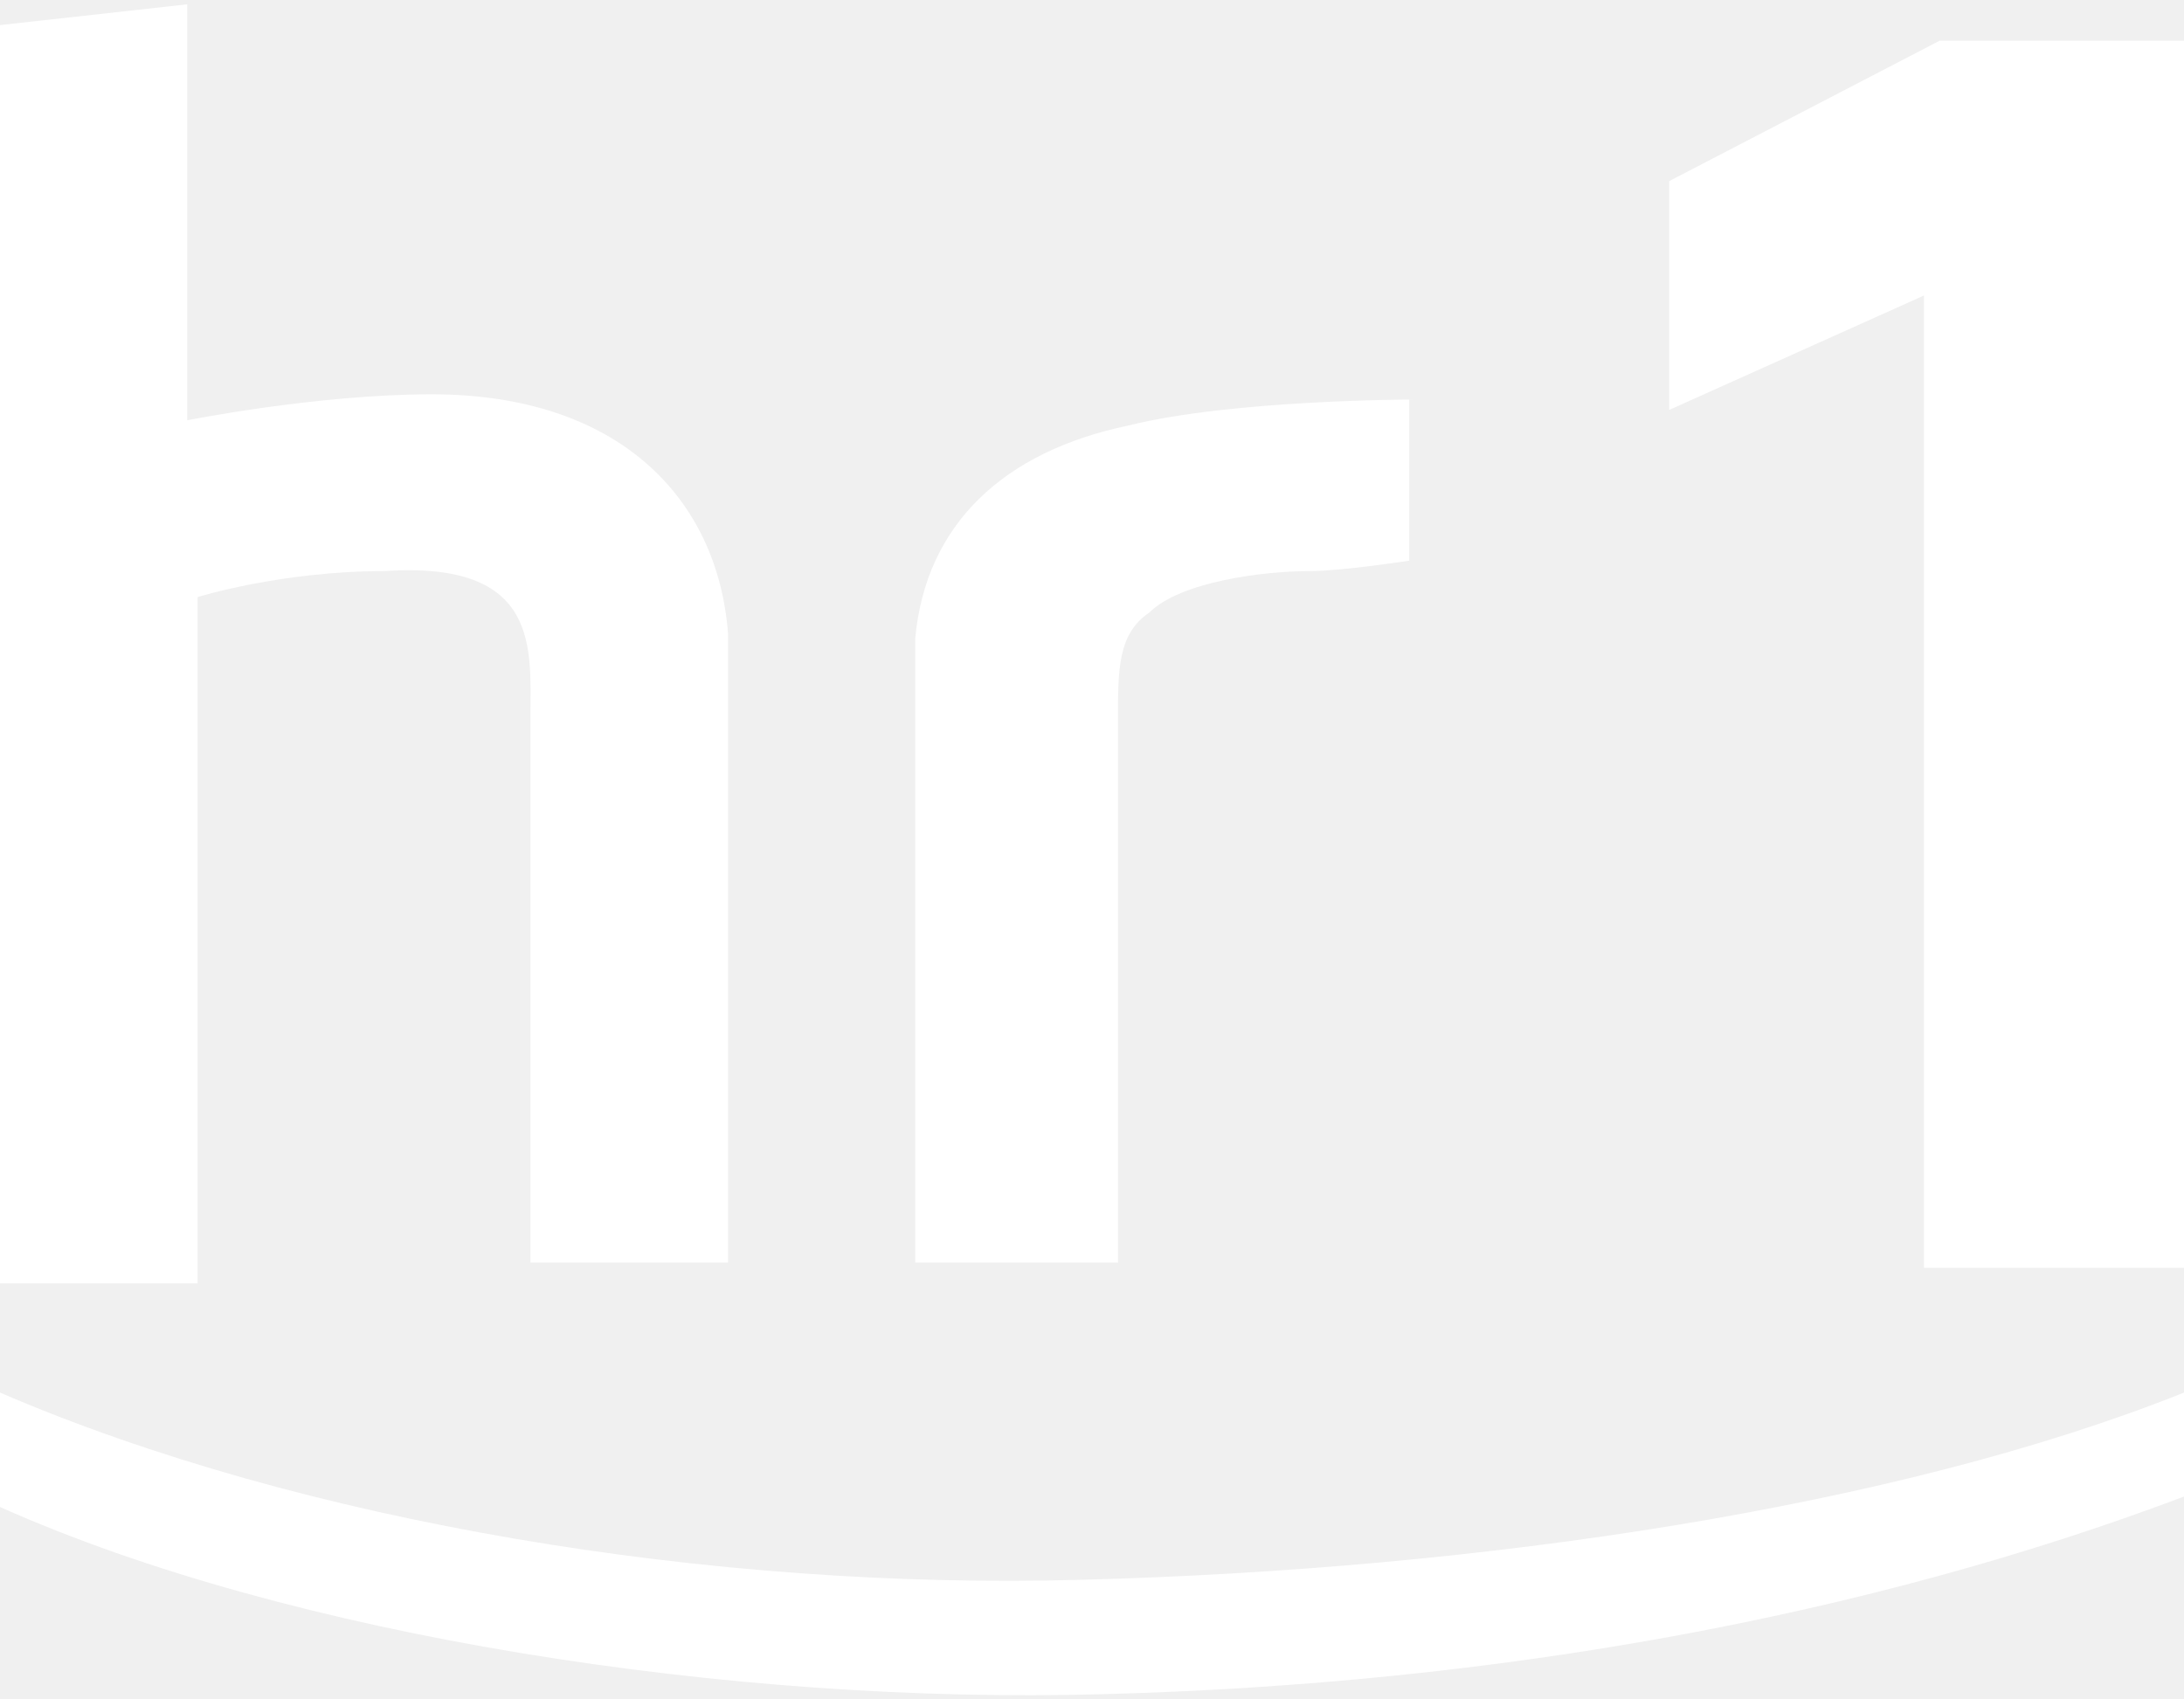
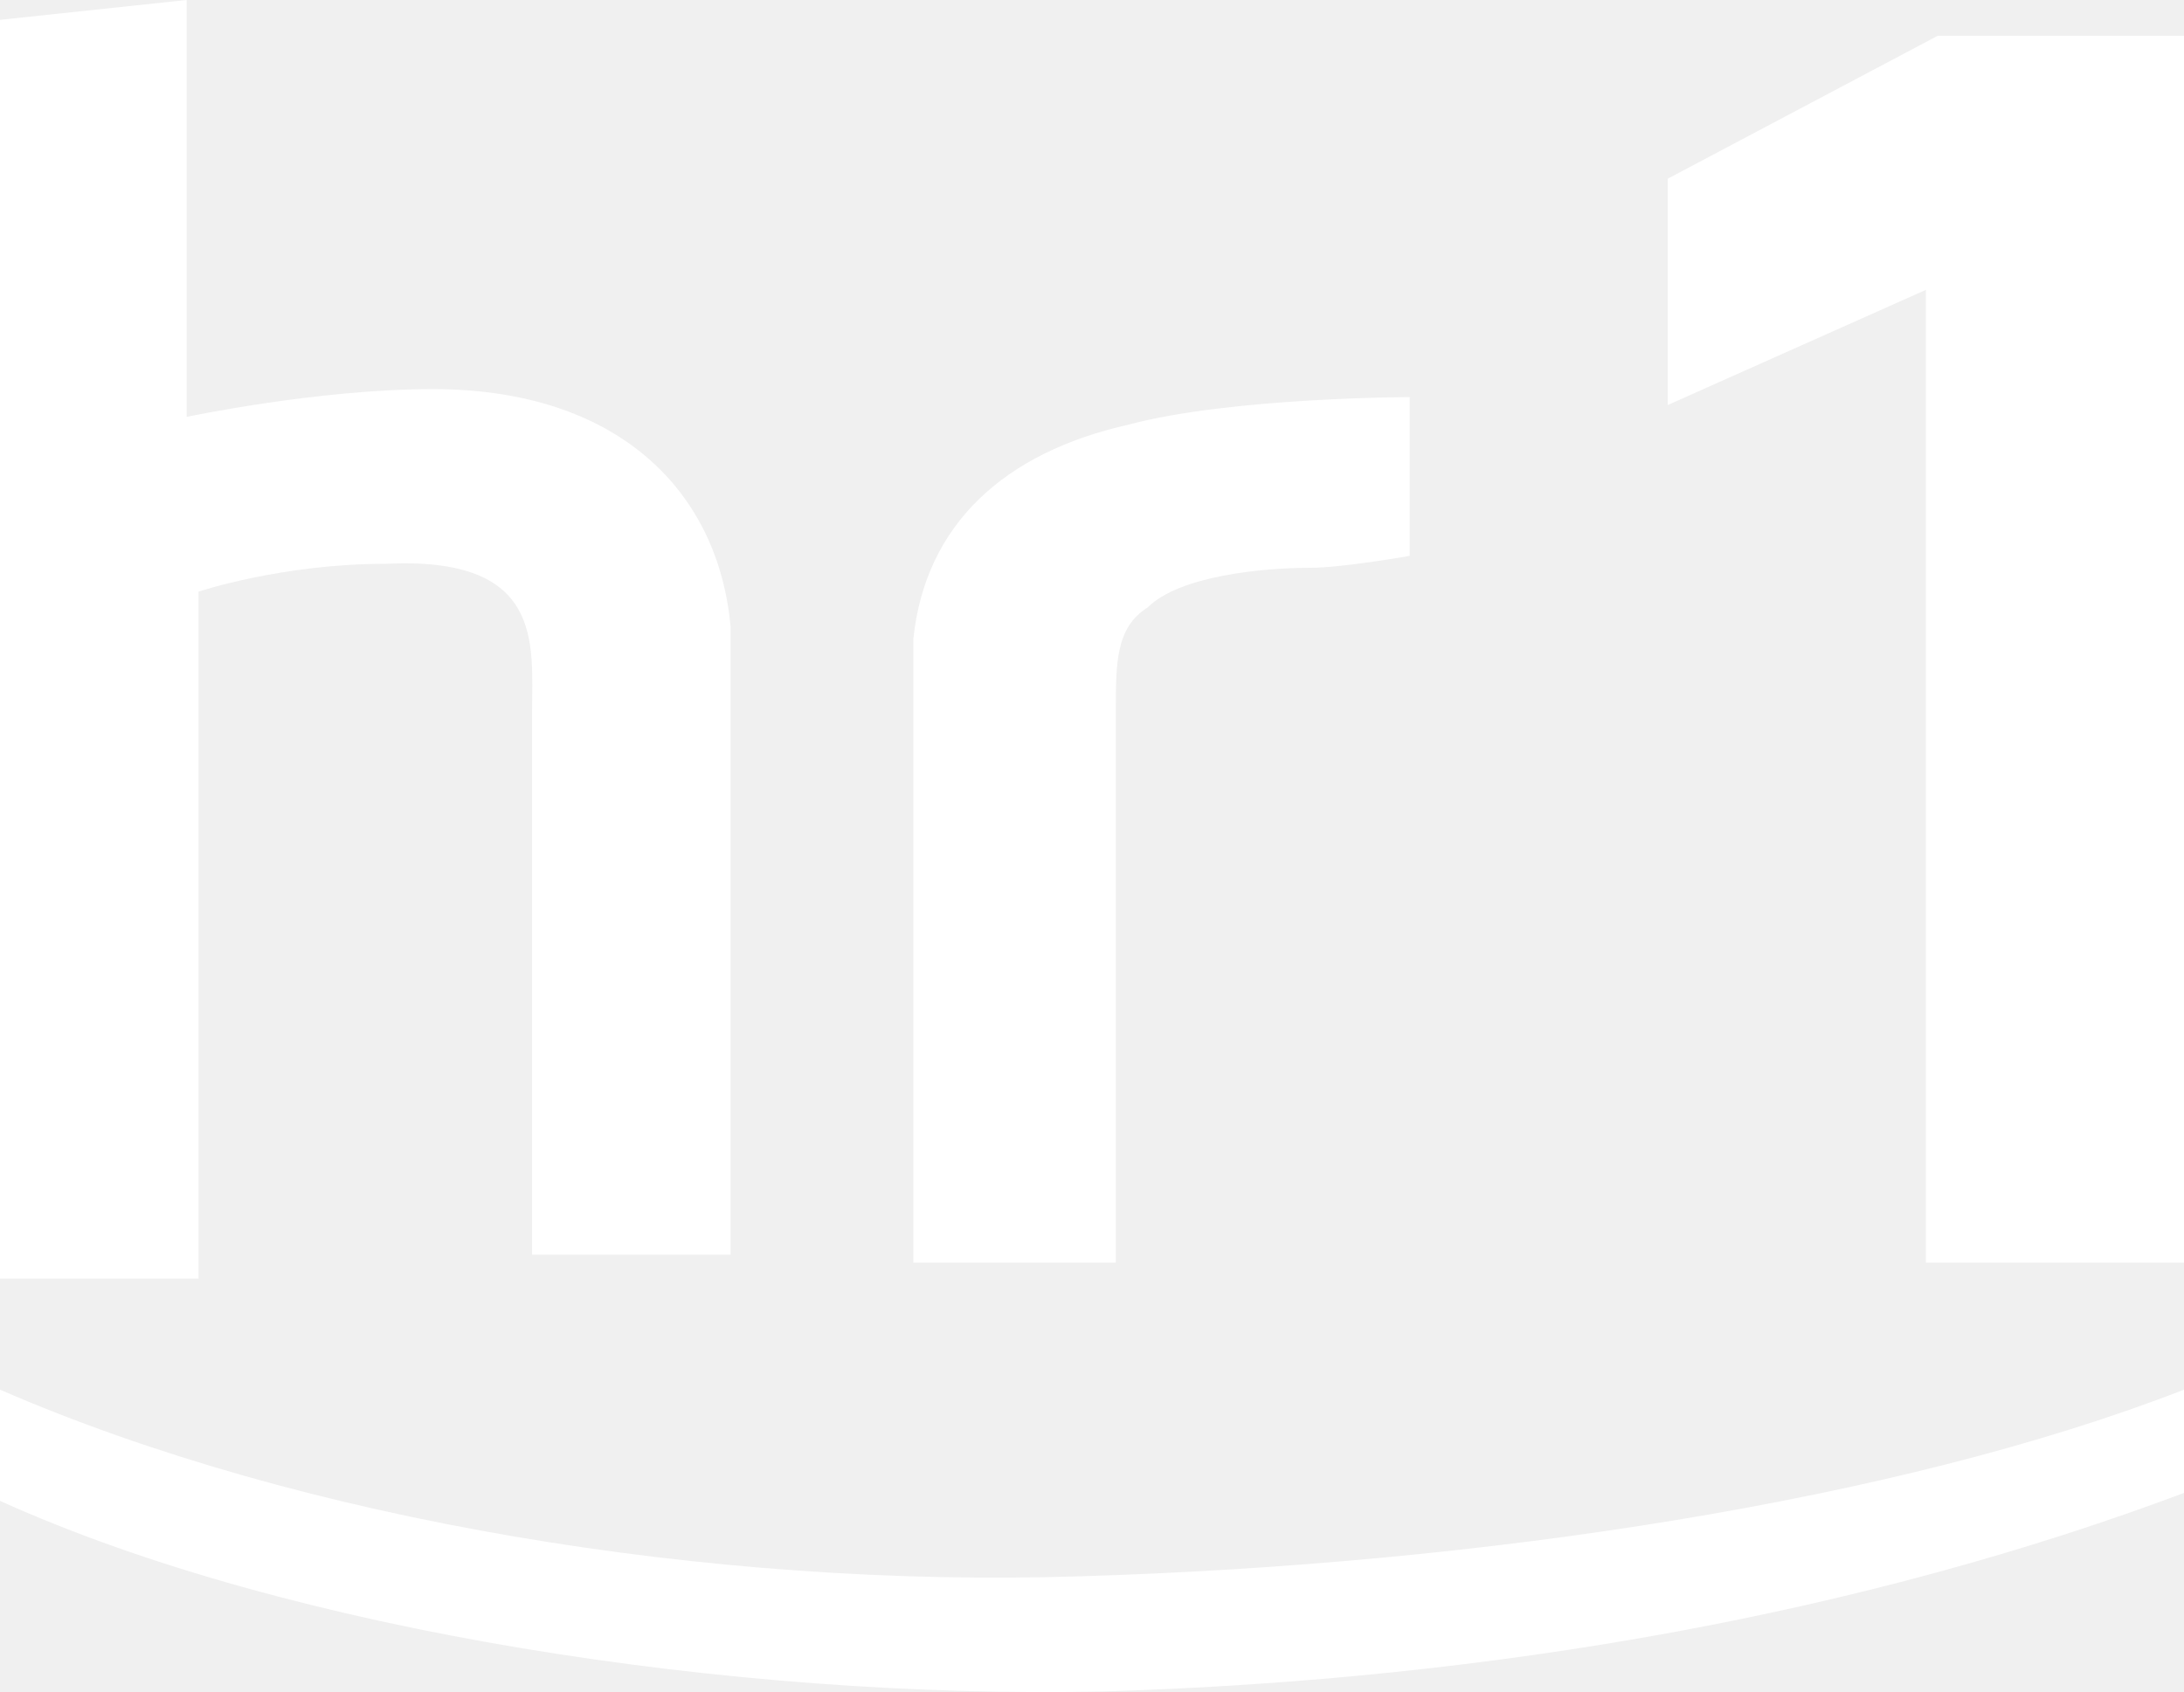
- <svg xmlns="http://www.w3.org/2000/svg" version="1.1" id="hr1" x="0px" y="0px" width="54px" height="42px" viewBox="0 0 54 42" enable-background="new 0 0 54 42" xml:space="preserve">
-   <g>
-     <polygon fill="#FFFFFF" points="47.571,31.35 47.571,7.307 41.271,10.136 41.271,4.479 47.957,1.007 54,1.007 54,31.35  " />
-     <path fill="#FFFFFF" d="M4.629,0.107v10.286c0,0,3.214-0.643,6.043-0.643c4.629,0,7.071,2.571,7.329,5.914c0,0.771,0,1.157,0,2.186   v13.371h-4.886v-13.5c0-1.671,0.257-3.857-3.6-3.6c-2.571,0-4.629,0.643-4.629,0.643v16.971H0V0.621L4.629,0.107z" />
-     <path fill="#FFFFFF" d="M34.971,9.879c0,0-4.5,0-7.071,0.643c-3.086,0.643-5.014,2.443-5.271,5.271c0,0.643,0,0.771,0,2.057v13.371   h5.014v-13.5c0-1.157,0-2.057,0.771-2.571c0.771-0.771,2.829-1.029,3.986-1.029c0.771,0,2.443-0.257,2.443-0.257V9.879H34.971z" />
-     <path fill="#FFFFFF" d="M27.257,41.893C18.129,42.15,7.2,40.479,0,37.264v-2.829c7.457,3.214,17.614,4.886,26.743,4.629   c9.9-0.257,20.186-1.8,27.257-4.629v2.571C46.157,39.964,37.029,41.636,27.257,41.893" />
+ <svg xmlns="http://www.w3.org/2000/svg" version="1.1" id="Ebene_2_00000062900720375859726770000014568098171292012449_" x="0px" y="0px" viewBox="0 0 55 42.6" style="enable-background:new 0 0 55 42.6;" xml:space="preserve">
+   <style type="text/css">
+ 	.st0{fill:#FFFFFF;}
+ </style>
+   <g id="hr1">
+     <g>
+       <polygon class="st0" points="48.5,31.8 48.5,7.3 42,10.2 42,4.5 48.8,0.9 55,0.9 55,31.8   " />
+       <path class="st0" d="M4.7,0v10.5c0,0,3.3-0.7,6.2-0.7c4.7,0,7.2,2.6,7.5,6v15.8h-5V17.9c0-1.7,0.3-3.9-3.7-3.7    c-2.6,0-4.7,0.7-4.7,0.7v17.3H0V0.5L4.7,0z" />
+       <path class="st0" d="M35.6,10c0,0-4.6,0-7.2,0.7c-3.1,0.7-5.1,2.5-5.4,5.4v15.7h5.1V17.9c0-1.2,0-2.1,0.8-2.6c0.8-0.8,2.9-1,4.1-1    c0.8,0,2.5-0.3,2.5-0.3V10H35.6z" />
+       <path class="st0" d="M27.8,42.6C18.5,42.8,7.3,41.1,0,37.8V35c7.6,3.3,17.9,5,27.2,4.7C37.3,39.4,47.8,37.8,55,35v2.6    C47,40.6,37.7,42.3,27.8,42.6" />
+     </g>
  </g>
</svg>
